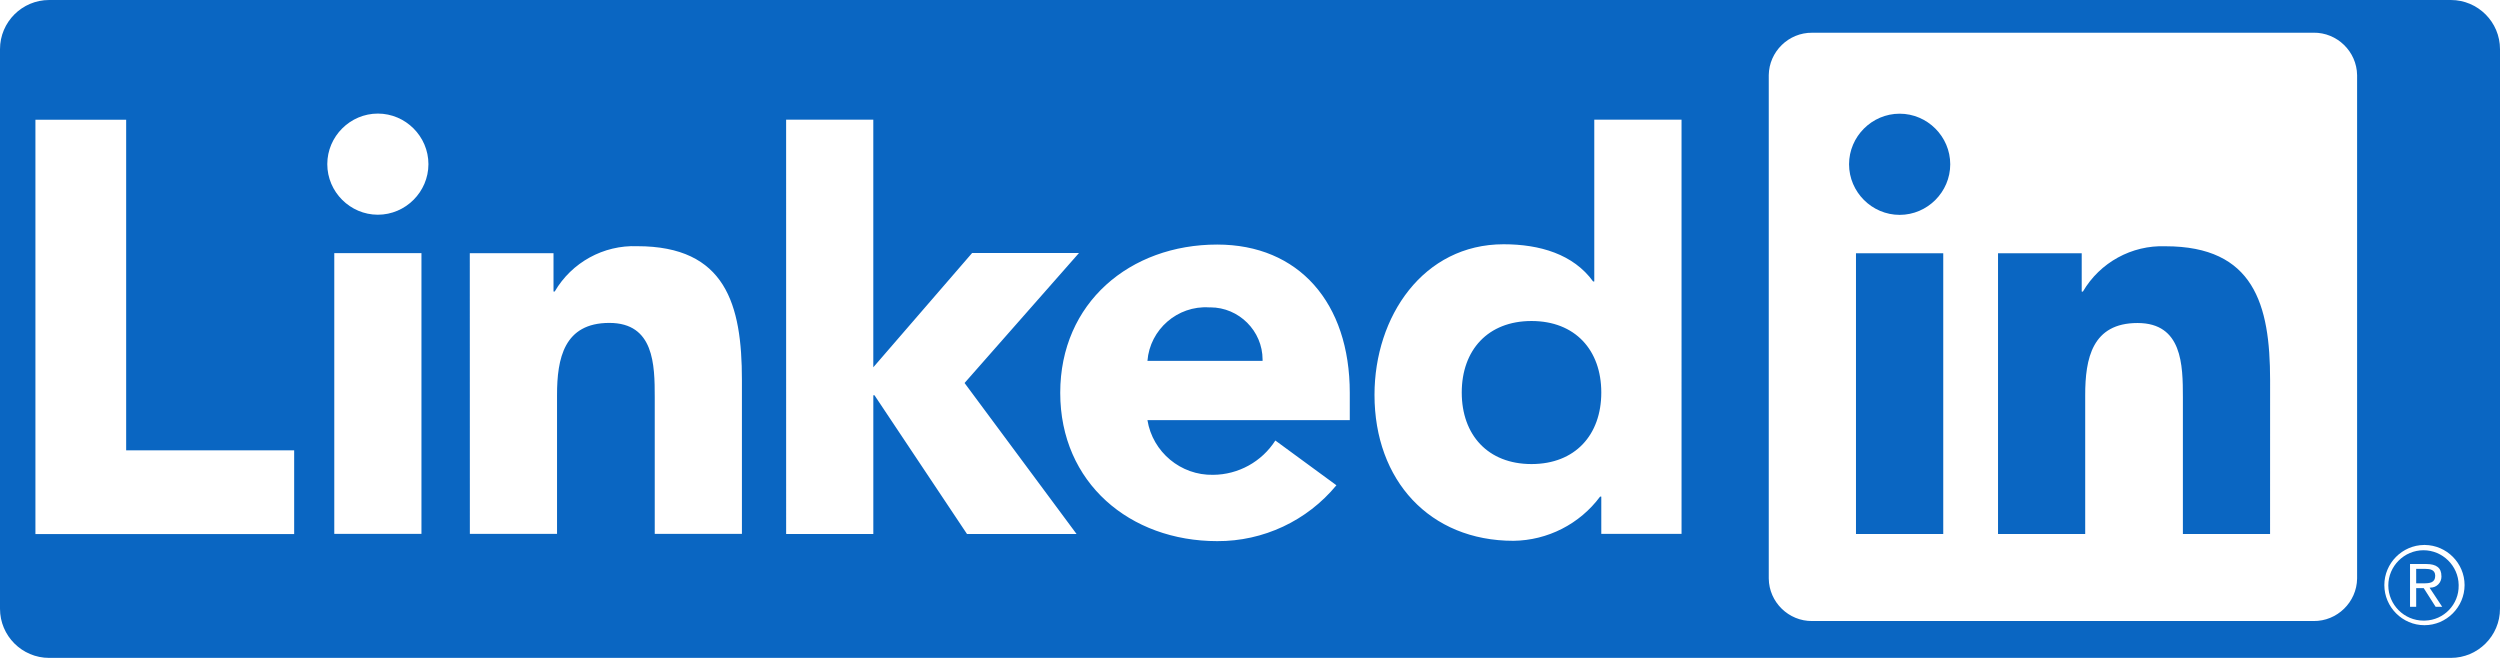
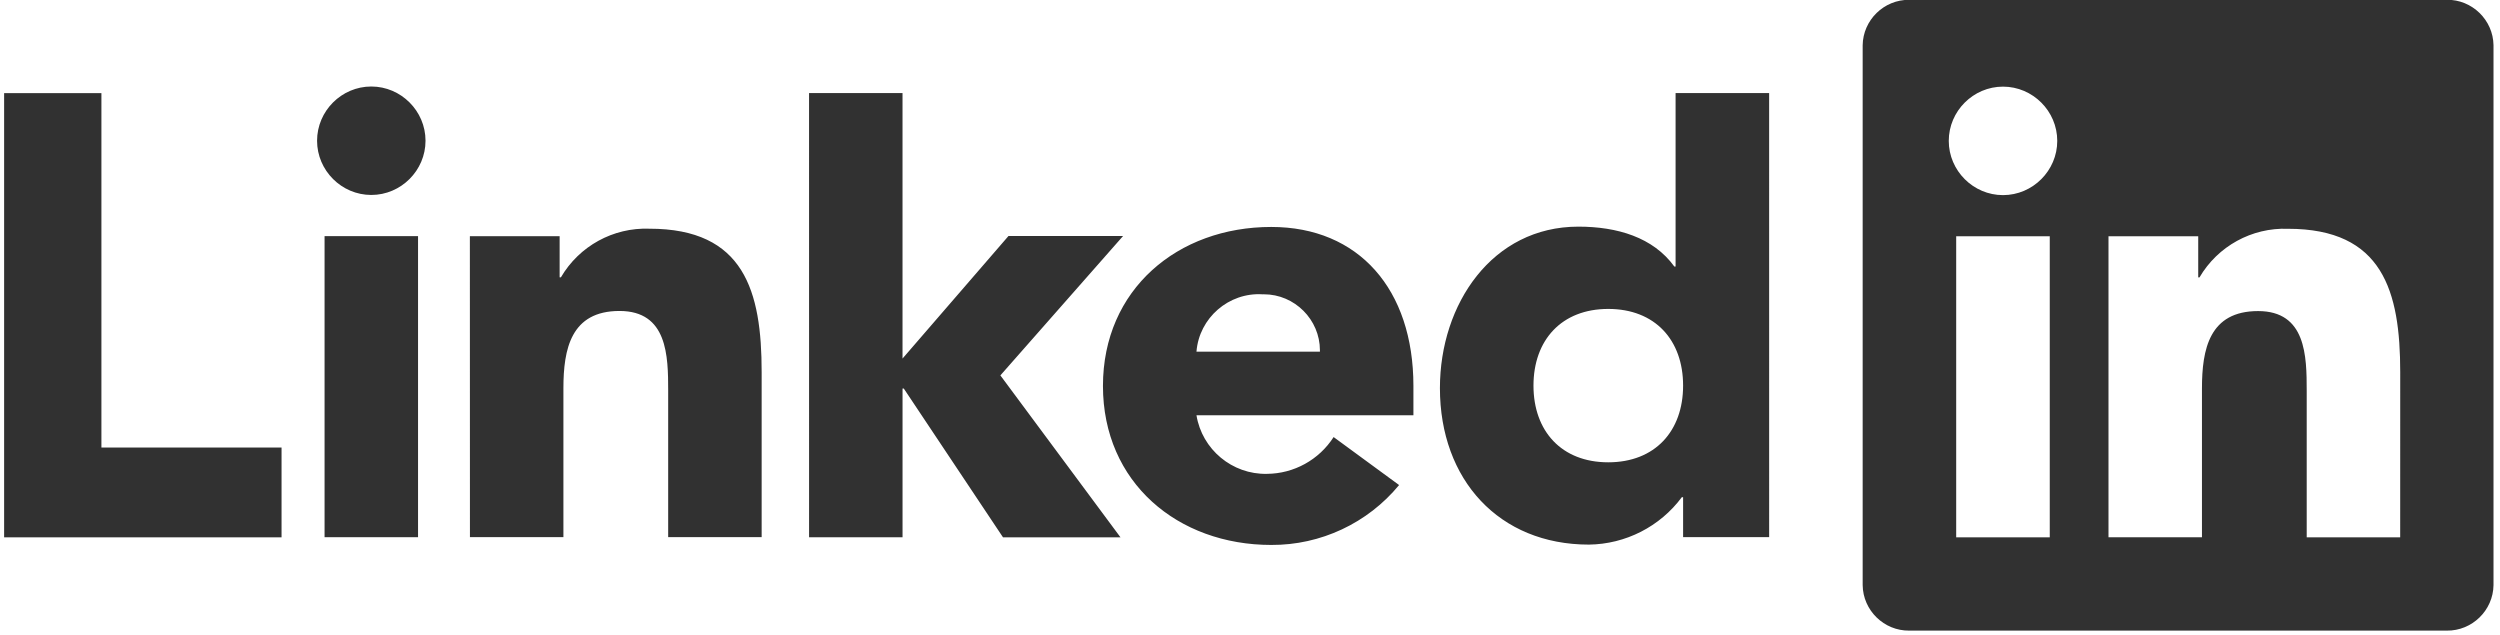
- <svg xmlns="http://www.w3.org/2000/svg" style="isolation:isolate" viewBox="0 0 950 250" width="950pt" height="250pt">
+ <svg xmlns="http://www.w3.org/2000/svg" style="isolation:isolate" viewBox="0 0 886 225" width="886pt" height="225pt">
  <defs>
-     <clipPath id="_clipPath_WFkCFy2TJeWbCWBFdAfnP8CEe79DJV33">
-       <rect width="950" height="250" />
+     <clipPath id="_clipPath_SUcAnCLaIucD7VJsbXZkSCOW56JXmNkQ">
+       <rect width="886" height="225" />
    </clipPath>
  </defs>
-   <g clip-path="url(#_clipPath_WFkCFy2TJeWbCWBFdAfnP8CEe79DJV33)">
-     <path d="M 18.692 0 L 931.308 0 C 941.625 0 950 8.375 950 18.692 L 950 231.308 C 950 241.625 941.625 250 931.308 250 L 18.692 250 C 8.375 250 0 241.625 0 231.308 L 0 18.692 C 0 8.375 8.375 0 18.692 0 Z" style="stroke:none;fill:#0A66C2;stroke-miterlimit:10;" />
-     <path d=" M 923.569 223.296 C 923.579 223.296 923.589 223.296 923.609 223.296 C 925.879 223.296 927.749 221.427 927.749 219.156 C 927.749 219.076 927.749 218.997 927.739 218.917 C 927.739 215.812 925.869 214.328 922.019 214.328 L 915.809 214.328 L 915.809 230.588 L 918.149 230.588 L 918.149 223.5 L 921.019 223.5 L 921.079 223.586 L 925.539 230.588 L 928.039 230.588 L 923.249 223.341 L 923.569 223.296 Z  M 920.859 221.667 L 918.149 221.667 L 918.149 216.171 L 921.589 216.171 C 923.359 216.171 925.379 216.46 925.379 218.783 C 925.379 221.454 923.339 221.667 920.849 221.667 M 13.461 45.509 L 47.943 45.509 L 47.943 171.115 L 111.782 171.115 L 111.782 202.937 L 13.461 202.937 L 13.461 45.509 Z  M 127.027 96.196 L 160.154 96.196 L 160.154 202.878 L 127.027 202.878 L 127.027 96.196 Z  M 143.59 43.159 C 154.131 43.161 162.804 51.835 162.804 62.376 C 162.804 72.918 154.129 81.593 143.587 81.593 C 133.045 81.593 124.37 72.918 124.37 62.376 C 124.37 51.834 133.045 43.159 143.587 43.159 C 143.588 43.159 143.589 43.159 143.59 43.159 Z  M 298.727 45.485 L 331.854 45.485 L 331.854 139.568 L 369.398 96.148 L 410.013 96.148 L 366.534 145.538 L 409.098 202.923 L 367.462 202.923 L 332.296 150.189 L 331.861 150.189 L 331.861 202.916 L 298.734 202.916 L 298.727 45.485 Z  M 178.522 96.207 L 210.334 96.207 L 210.334 110.786 L 210.786 110.786 C 217.251 99.709 229.336 93.07 242.153 93.553 C 275.746 93.553 281.929 115.655 281.929 144.368 L 281.929 202.871 L 248.802 202.871 L 248.802 151.004 C 248.802 138.623 248.575 122.708 231.549 122.708 C 214.33 122.708 211.673 136.19 211.673 150.103 L 211.673 202.858 L 178.546 202.858 L 178.522 96.207 Z  M 479.776 137.129 C 479.779 136.973 479.781 136.816 479.781 136.66 C 479.781 125.764 470.815 116.798 459.919 116.798 C 459.758 116.798 459.598 116.8 459.437 116.804 C 447.472 116.059 436.97 125.177 436.028 137.129 L 479.776 137.129 Z  M 507.837 184.403 C 496.696 197.913 480.046 205.714 462.536 205.629 C 429.409 205.629 402.887 183.516 402.887 149.275 C 402.887 115.034 429.406 92.932 462.536 92.932 C 493.499 92.932 512.916 115.016 512.916 149.275 L 512.916 159.662 L 436.028 159.662 C 437.998 171.786 448.713 180.7 460.993 180.432 C 470.564 180.372 479.477 175.457 484.634 167.395 L 507.837 184.403 Z  M 581.965 121.983 C 565.402 121.983 555.464 133.043 555.464 149.158 C 555.464 165.273 565.398 176.342 581.965 176.342 C 598.532 176.342 608.491 165.3 608.491 149.158 C 608.491 133.015 598.549 121.983 581.965 121.983 Z  M 638.988 202.858 L 608.491 202.858 L 608.491 188.71 L 608.039 188.71 C 600.289 199.133 588.093 205.354 575.105 205.508 C 543.276 205.508 522.309 182.536 522.309 150.051 C 522.309 120.217 540.864 92.821 571.364 92.821 C 585.074 92.821 597.88 96.572 605.392 106.969 L 605.827 106.969 L 605.827 45.474 L 638.984 45.474 L 638.988 202.858 Z  M 862.625 202.92 L 829.498 202.92 L 829.498 151.042 C 829.498 138.671 829.277 122.746 812.269 122.746 C 795.015 122.746 792.375 136.224 792.375 150.141 L 792.375 202.916 L 759.249 202.916 L 759.249 96.234 L 791.05 96.234 L 791.05 110.813 L 791.496 110.813 C 797.971 99.742 810.055 93.105 822.873 93.581 C 856.448 93.581 862.639 115.665 862.639 144.396 L 862.625 202.92 Z  M 721.871 81.651 C 721.869 81.651 721.868 81.651 721.867 81.651 C 711.321 81.651 702.643 72.974 702.643 62.428 C 702.643 51.882 711.321 43.204 721.867 43.204 C 732.412 43.204 741.089 51.88 741.091 62.424 C 741.091 62.425 741.091 62.426 741.091 62.428 C 741.091 72.972 732.415 81.65 721.871 81.651 Z  M 738.434 202.92 L 705.273 202.92 L 705.273 96.234 L 738.434 96.234 L 738.434 202.92 Z  M 879.139 12.441 L 688.626 12.441 C 679.683 12.34 672.238 19.612 672.129 28.555 L 672.129 219.859 C 672.234 228.807 679.678 236.087 688.626 235.991 L 879.139 235.991 C 888.109 236.104 895.579 228.825 895.699 219.859 L 895.699 28.542 C 895.579 19.58 888.099 12.309 879.139 12.427 M 921.149 207.085 C 912.839 207.165 906.049 214.021 906.049 222.329 C 906.049 230.693 912.929 237.575 921.289 237.575 C 929.659 237.575 936.539 230.693 936.539 222.329 C 936.539 214.021 929.749 207.165 921.439 207.085 L 921.149 207.085 Z  M 921.149 235.829 C 921.069 235.83 920.999 235.831 920.919 235.831 C 913.589 235.831 907.559 229.797 907.559 222.463 C 907.559 215.13 913.589 209.095 920.919 209.095 C 928.169 209.095 934.169 214.992 934.289 222.24 L 934.289 222.465 C 934.439 229.638 928.669 235.667 921.499 235.822 L 921.149 235.822" fill-rule="evenodd" fill="rgb(255,255,255)" />
+   <g clip-path="url(#_clipPath_SUcAnCLaIucD7VJsbXZkSCOW56JXmNkQ)">
+     <path d=" M 911.569 210.796 C 911.579 210.796 911.589 210.796 911.609 210.796 C 913.879 210.796 915.749 208.927 915.749 206.656 C 915.749 206.576 915.749 206.497 915.739 206.417 C 915.739 203.312 913.869 201.828 910.019 201.828 L 903.809 201.828 L 903.809 218.088 L 906.149 218.088 L 906.149 211 L 909.019 211 L 909.079 211.086 L 913.539 218.088 L 916.039 218.088 L 911.249 210.841 L 911.569 210.796 Z  M 908.859 209.167 L 906.149 209.167 L 906.149 203.671 L 909.589 203.671 C 911.359 203.671 913.379 203.96 913.379 206.283 C 913.379 208.954 911.339 209.167 908.849 209.167 M 1.461 33.009 L 35.943 33.009 L 35.943 158.615 L 99.782 158.615 L 99.782 190.437 L 1.461 190.437 L 1.461 33.009 Z  M 115.027 83.696 L 148.154 83.696 L 148.154 190.378 L 115.027 190.378 L 115.027 83.696 Z  M 131.59 30.659 C 142.131 30.661 150.804 39.335 150.804 49.876 C 150.804 60.418 142.129 69.093 131.587 69.093 C 121.045 69.093 112.37 60.418 112.37 49.876 C 112.37 39.334 121.045 30.659 131.587 30.659 C 131.588 30.659 131.589 30.659 131.59 30.659 Z  M 286.727 32.985 L 319.854 32.985 L 319.854 127.068 L 357.398 83.648 L 398.013 83.648 L 354.534 133.038 L 397.098 190.423 L 355.462 190.423 L 320.296 137.689 L 319.861 137.689 L 319.861 190.416 L 286.734 190.416 L 286.727 32.985 Z  M 166.522 83.707 L 198.334 83.707 L 198.334 98.286 L 198.786 98.286 C 205.251 87.209 217.336 80.57 230.153 81.053 C 263.746 81.053 269.929 103.155 269.929 131.868 L 269.929 190.371 L 236.802 190.371 L 236.802 138.504 C 236.802 126.123 236.575 110.208 219.549 110.208 C 202.33 110.208 199.673 123.69 199.673 137.603 L 199.673 190.358 L 166.546 190.358 L 166.522 83.707 Z  M 467.776 124.629 C 467.779 124.473 467.781 124.316 467.781 124.16 C 467.781 113.264 458.815 104.298 447.919 104.298 C 447.758 104.298 447.598 104.3 447.437 104.304 C 435.472 103.559 424.97 112.677 424.028 124.629 L 467.776 124.629 Z  M 495.837 171.903 C 484.696 185.413 468.046 193.214 450.536 193.129 C 417.409 193.129 390.887 171.016 390.887 136.775 C 390.887 102.534 417.406 80.432 450.536 80.432 C 481.499 80.432 500.916 102.516 500.916 136.775 L 500.916 147.162 L 424.028 147.162 C 425.998 159.286 436.713 168.2 448.993 167.932 C 458.564 167.872 467.477 162.957 472.634 154.895 L 495.837 171.903 Z  M 569.965 109.483 C 553.402 109.483 543.464 120.543 543.464 136.658 C 543.464 152.773 553.398 163.842 569.965 163.842 C 586.532 163.842 596.491 152.8 596.491 136.658 C 596.491 120.515 586.549 109.483 569.965 109.483 Z  M 626.988 190.358 L 596.491 190.358 L 596.491 176.21 L 596.039 176.21 C 588.289 186.633 576.093 192.854 563.105 193.008 C 531.276 193.008 510.309 170.036 510.309 137.551 C 510.309 107.717 528.864 80.321 559.364 80.321 C 573.074 80.321 585.88 84.072 593.392 94.469 L 593.827 94.469 L 593.827 32.974 L 626.984 32.974 L 626.988 190.358 Z  M 850.625 190.42 L 817.498 190.42 L 817.498 138.542 C 817.498 126.171 817.277 110.246 800.269 110.246 C 783.015 110.246 780.375 123.724 780.375 137.641 L 780.375 190.416 L 747.249 190.416 L 747.249 83.734 L 779.05 83.734 L 779.05 98.313 L 779.496 98.313 C 785.971 87.242 798.055 80.605 810.873 81.081 C 844.448 81.081 850.639 103.165 850.639 131.896 L 850.625 190.42 Z  M 709.871 69.151 C 709.869 69.151 709.868 69.151 709.867 69.151 C 699.321 69.151 690.643 60.474 690.643 49.928 C 690.643 39.382 699.321 30.704 709.867 30.704 C 720.412 30.704 729.089 39.38 729.091 49.924 C 729.091 49.925 729.091 49.926 729.091 49.928 C 729.091 60.472 720.415 69.15 709.871 69.151 Z  M 726.434 190.42 L 693.273 190.42 L 693.273 83.734 L 726.434 83.734 L 726.434 190.42 Z  M 867.139 -0.059 L 676.626 -0.059 C 667.683 -0.16 660.238 7.112 660.129 16.055 L 660.129 207.359 C 660.234 216.307 667.678 223.587 676.626 223.491 L 867.139 223.491 C 876.109 223.604 883.579 216.325 883.699 207.359 L 883.699 16.042 C 883.579 7.08 876.099 -0.191 867.139 -0.073 M 909.149 194.585 C 900.839 194.665 894.049 201.521 894.049 209.829 C 894.049 218.193 900.929 225.075 909.289 225.075 C 917.659 225.075 924.539 218.193 924.539 209.829 C 924.539 201.521 917.749 194.665 909.439 194.585 L 909.149 194.585 Z  M 909.149 223.329 C 909.069 223.33 908.999 223.331 908.919 223.331 C 901.589 223.331 895.559 217.297 895.559 209.963 C 895.559 202.63 901.589 196.595 908.919 196.595 C 916.169 196.595 922.169 202.492 922.289 209.74 L 922.289 209.965 C 922.439 217.138 916.669 223.167 909.499 223.322 L 909.149 223.322" fill-rule="evenodd" fill="rgb(49,49,49)" />
  </g>
</svg>
